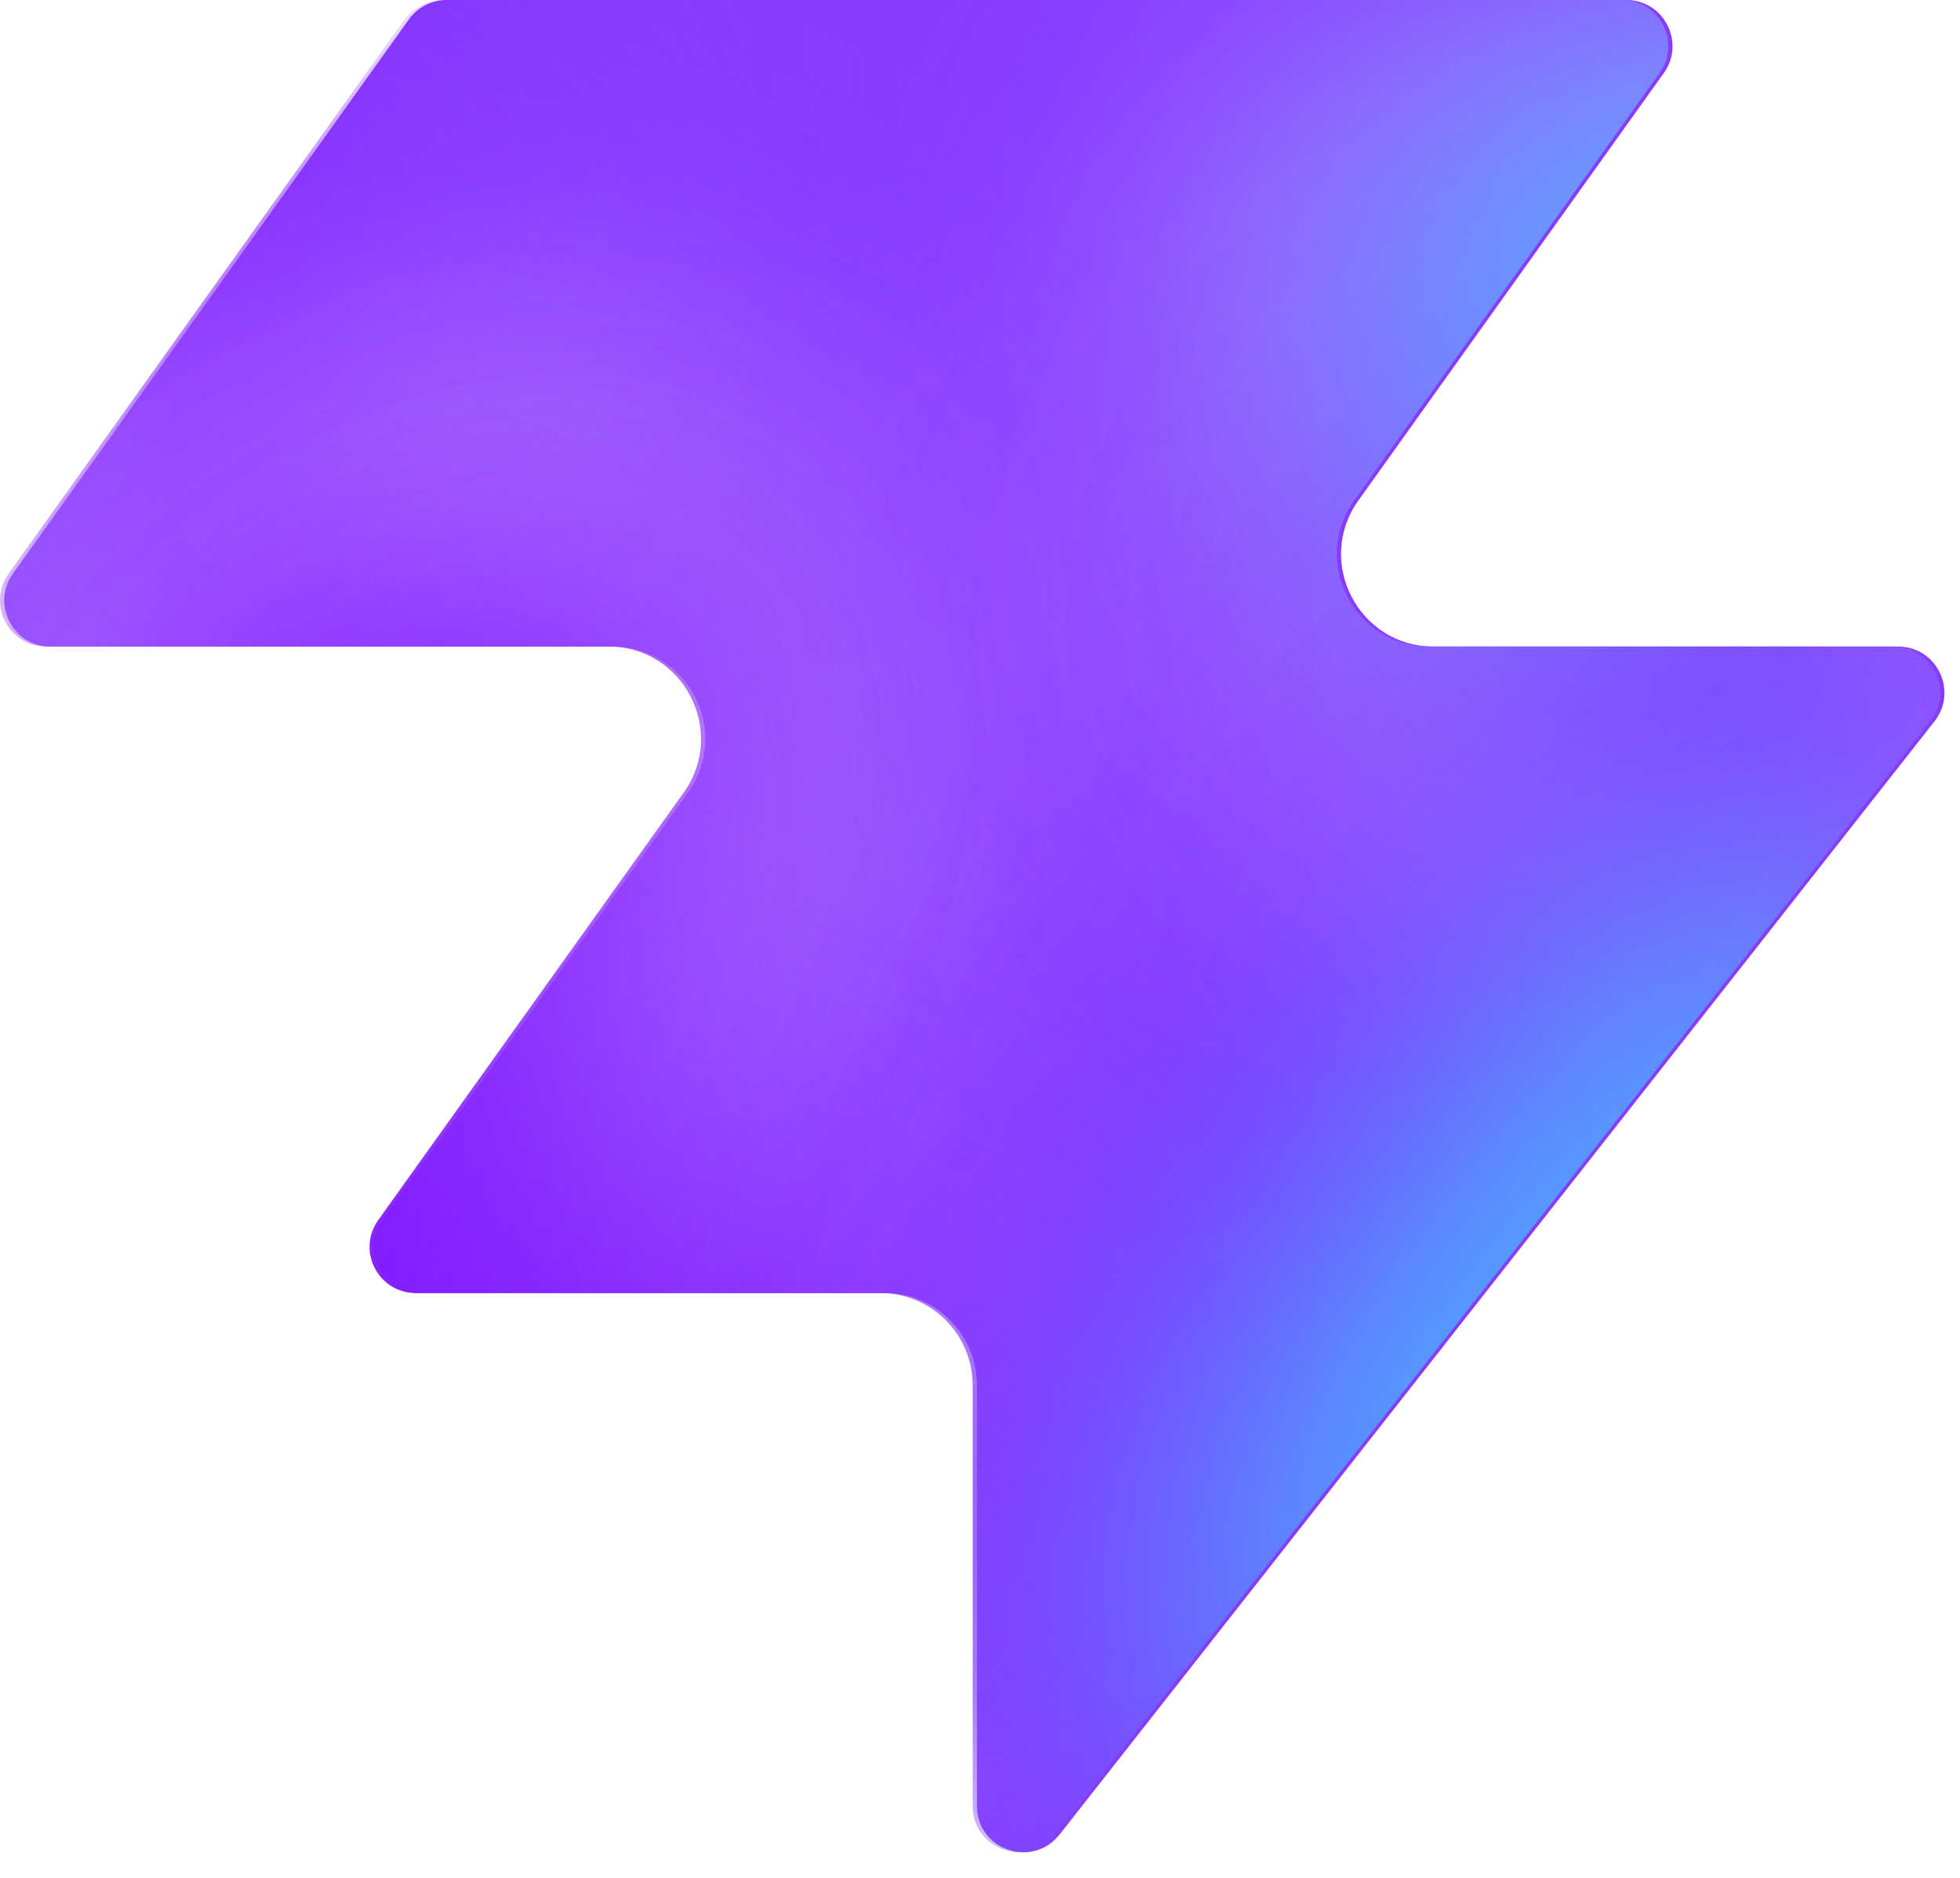
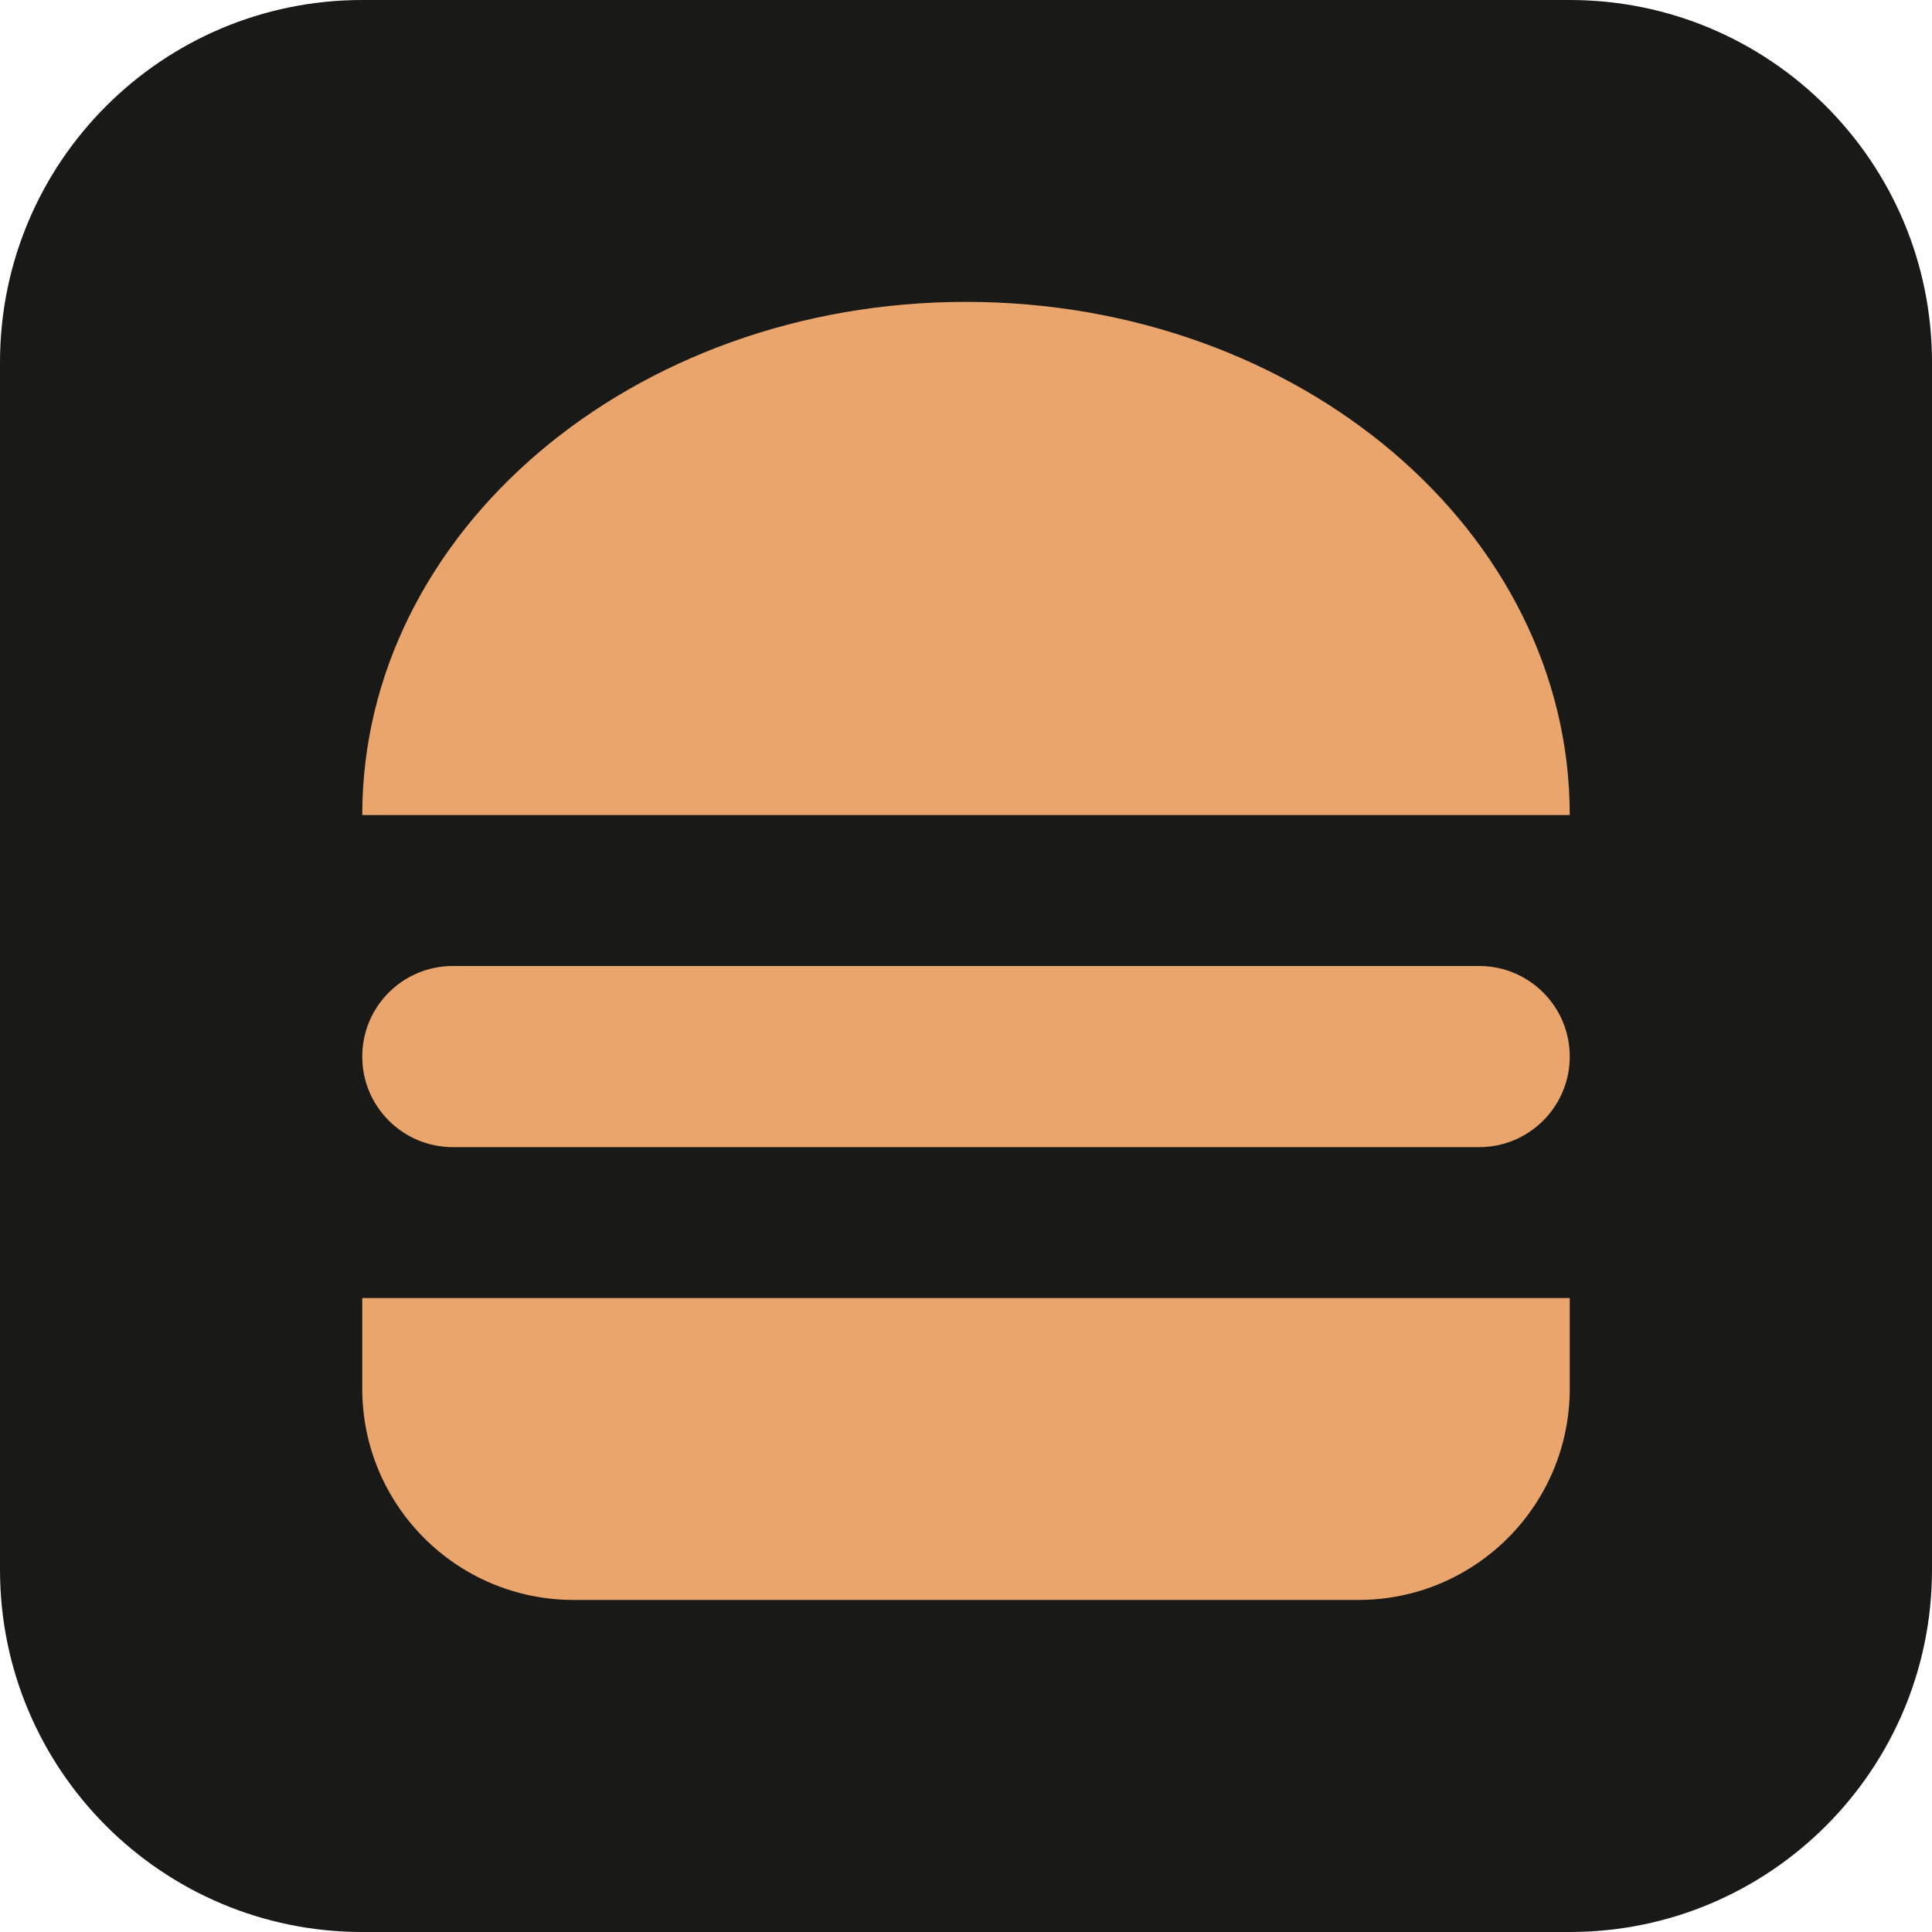
- <svg xmlns="http://www.w3.org/2000/svg" width="48" height="46" fill="none" viewBox="0 0 48 46">
-   <path fill="#863bff" d="M25.946 44.938c-.664.845-2.021.375-2.021-.698V33.937a2.26 2.26 0 0 0-2.262-2.262H10.287c-.92 0-1.456-1.04-.92-1.788l7.48-10.471c1.07-1.497 0-3.578-1.842-3.578H1.237c-.92 0-1.456-1.04-.92-1.788L10.013.474c.214-.297.556-.474.92-.474h28.894c.92 0 1.456 1.04.92 1.788l-7.48 10.471c-1.07 1.498 0 3.579 1.842 3.579h11.377c.943 0 1.473 1.088.89 1.83L25.947 44.94z" style="fill:#863bff;fill:color(display-p3 .525 .23 1);fill-opacity:1" />
-   <mask id="a" width="48" height="46" x="0" y="0" maskUnits="userSpaceOnUse" style="mask-type:alpha">
-     <path fill="#000" d="M25.842 44.938c-.664.844-2.021.375-2.021-.698V33.937a2.26 2.26 0 0 0-2.262-2.262H10.183c-.92 0-1.456-1.04-.92-1.788l7.48-10.471c1.07-1.498 0-3.579-1.842-3.579H1.133c-.92 0-1.456-1.04-.92-1.787L9.91.473c.214-.297.556-.474.92-.474h28.894c.92 0 1.456 1.04.92 1.788l-7.48 10.471c-1.07 1.498 0 3.578 1.842 3.578h11.377c.943 0 1.473 1.088.89 1.832L25.843 44.94z" style="fill:#000;fill-opacity:1" />
-   </mask>
-   <g mask="url(#a)">
-     <g filter="url(#b)">
-       <ellipse cx="5.508" cy="14.704" fill="#ede6ff" rx="5.508" ry="14.704" style="fill:#ede6ff;fill:color(display-p3 .927 .903 1);fill-opacity:1" transform="matrix(.00324 1 1 -.00324 -4.47 31.516)" />
-     </g>
-     <g filter="url(#c)">
-       <ellipse cx="10.399" cy="29.851" fill="#ede6ff" rx="10.399" ry="29.851" style="fill:#ede6ff;fill:color(display-p3 .927 .903 1);fill-opacity:1" transform="matrix(.00324 1 1 -.00324 -39.328 7.883)" />
-     </g>
-     <g filter="url(#d)">
-       <ellipse cx="5.508" cy="30.487" fill="#7e14ff" rx="5.508" ry="30.487" style="fill:#7e14ff;fill:color(display-p3 .492 .077 1);fill-opacity:1" transform="rotate(89.814 -25.913 -14.639)scale(1 -1)" />
-     </g>
-     <g filter="url(#e)">
-       <ellipse cx="5.508" cy="30.599" fill="#7e14ff" rx="5.508" ry="30.599" style="fill:#7e14ff;fill:color(display-p3 .492 .077 1);fill-opacity:1" transform="rotate(89.814 -32.644 -3.334)scale(1 -1)" />
-     </g>
-     <g filter="url(#f)">
-       <ellipse cx="5.508" cy="30.599" fill="#7e14ff" rx="5.508" ry="30.599" style="fill:#7e14ff;fill:color(display-p3 .492 .077 1);fill-opacity:1" transform="matrix(.00324 1 1 -.00324 -34.34 30.47)" />
-     </g>
-     <g filter="url(#g)">
-       <ellipse cx="14.072" cy="22.078" fill="#ede6ff" rx="14.072" ry="22.078" style="fill:#ede6ff;fill:color(display-p3 .927 .903 1);fill-opacity:1" transform="rotate(93.35 24.506 48.493)scale(-1 1)" />
-     </g>
-     <g filter="url(#h)">
-       <ellipse cx="3.47" cy="21.501" fill="#7e14ff" rx="3.47" ry="21.501" style="fill:#7e14ff;fill:color(display-p3 .492 .077 1);fill-opacity:1" transform="rotate(89.009 28.708 47.59)scale(-1 1)" />
-     </g>
-     <g filter="url(#i)">
-       <ellipse cx="3.47" cy="21.501" fill="#7e14ff" rx="3.47" ry="21.501" style="fill:#7e14ff;fill:color(display-p3 .492 .077 1);fill-opacity:1" transform="rotate(89.009 28.708 47.59)scale(-1 1)" />
-     </g>
-     <g filter="url(#j)">
-       <ellipse cx=".387" cy="8.972" fill="#7e14ff" rx="4.407" ry="29.108" style="fill:#7e14ff;fill:color(display-p3 .492 .077 1);fill-opacity:1" transform="rotate(39.51 .387 8.972)" />
-     </g>
-     <g filter="url(#k)">
-       <ellipse cx="47.523" cy="-6.092" fill="#7e14ff" rx="4.407" ry="29.108" style="fill:#7e14ff;fill:color(display-p3 .492 .077 1);fill-opacity:1" transform="rotate(37.892 47.523 -6.092)" />
-     </g>
-     <g filter="url(#l)">
-       <ellipse cx="41.412" cy="6.333" fill="#47bfff" rx="5.971" ry="9.665" style="fill:#47bfff;fill:color(display-p3 .28 .748 1);fill-opacity:1" transform="rotate(37.892 41.412 6.333)" />
-     </g>
-     <g filter="url(#m)">
-       <ellipse cx="-1.879" cy="38.332" fill="#7e14ff" rx="4.407" ry="29.108" style="fill:#7e14ff;fill:color(display-p3 .492 .077 1);fill-opacity:1" transform="rotate(37.892 -1.88 38.332)" />
-     </g>
-     <g filter="url(#n)">
-       <ellipse cx="-1.879" cy="38.332" fill="#7e14ff" rx="4.407" ry="29.108" style="fill:#7e14ff;fill:color(display-p3 .492 .077 1);fill-opacity:1" transform="rotate(37.892 -1.88 38.332)" />
-     </g>
-     <g filter="url(#o)">
-       <ellipse cx="35.651" cy="29.907" fill="#7e14ff" rx="4.407" ry="29.108" style="fill:#7e14ff;fill:color(display-p3 .492 .077 1);fill-opacity:1" transform="rotate(37.892 35.651 29.907)" />
-     </g>
-     <g filter="url(#p)">
-       <ellipse cx="38.418" cy="32.4" fill="#47bfff" rx="5.971" ry="15.297" style="fill:#47bfff;fill:color(display-p3 .28 .748 1);fill-opacity:1" transform="rotate(37.892 38.418 32.4)" />
-     </g>
+ <svg xmlns="http://www.w3.org/2000/svg" viewBox="0 0 64 64">
+   <rect width="64" height="64" rx="12" fill="#191a18" />
+   <g fill="#e9a56b">
+     <path d="M12 27a20 17 0 0 1 40 0Z" />
+     <rect x="12" y="32" width="40" height="6" rx="3" />
+     <path d="M12 43h40v3a7 7 0 0 1-7 7H19a7 7 0 0 1-7-7Z" />
  </g>
-   <defs>
-     <filter id="b" width="60.045" height="41.654" x="-19.77" y="16.149" color-interpolation-filters="sRGB" filterUnits="userSpaceOnUse">
-       <feFlood flood-opacity="0" result="BackgroundImageFix" />
-       <feBlend in="SourceGraphic" in2="BackgroundImageFix" result="shape" />
-       <feGaussianBlur result="effect1_foregroundBlur_2002_17158" stdDeviation="7.659" />
-     </filter>
-     <filter id="c" width="90.34" height="51.437" x="-54.613" y="-7.533" color-interpolation-filters="sRGB" filterUnits="userSpaceOnUse">
-       <feFlood flood-opacity="0" result="BackgroundImageFix" />
-       <feBlend in="SourceGraphic" in2="BackgroundImageFix" result="shape" />
-       <feGaussianBlur result="effect1_foregroundBlur_2002_17158" stdDeviation="7.659" />
-     </filter>
-     <filter id="d" width="79.355" height="29.4" x="-49.64" y="2.03" color-interpolation-filters="sRGB" filterUnits="userSpaceOnUse">
-       <feFlood flood-opacity="0" result="BackgroundImageFix" />
-       <feBlend in="SourceGraphic" in2="BackgroundImageFix" result="shape" />
-       <feGaussianBlur result="effect1_foregroundBlur_2002_17158" stdDeviation="4.596" />
-     </filter>
-     <filter id="e" width="79.579" height="29.4" x="-45.045" y="20.029" color-interpolation-filters="sRGB" filterUnits="userSpaceOnUse">
-       <feFlood flood-opacity="0" result="BackgroundImageFix" />
-       <feBlend in="SourceGraphic" in2="BackgroundImageFix" result="shape" />
-       <feGaussianBlur result="effect1_foregroundBlur_2002_17158" stdDeviation="4.596" />
-     </filter>
-     <filter id="f" width="79.579" height="29.4" x="-43.513" y="21.178" color-interpolation-filters="sRGB" filterUnits="userSpaceOnUse">
-       <feFlood flood-opacity="0" result="BackgroundImageFix" />
-       <feBlend in="SourceGraphic" in2="BackgroundImageFix" result="shape" />
-       <feGaussianBlur result="effect1_foregroundBlur_2002_17158" stdDeviation="4.596" />
-     </filter>
-     <filter id="g" width="74.749" height="58.852" x="15.756" y="-17.901" color-interpolation-filters="sRGB" filterUnits="userSpaceOnUse">
-       <feFlood flood-opacity="0" result="BackgroundImageFix" />
-       <feBlend in="SourceGraphic" in2="BackgroundImageFix" result="shape" />
-       <feGaussianBlur result="effect1_foregroundBlur_2002_17158" stdDeviation="7.659" />
-     </filter>
-     <filter id="h" width="61.377" height="25.362" x="23.548" y="2.284" color-interpolation-filters="sRGB" filterUnits="userSpaceOnUse">
-       <feFlood flood-opacity="0" result="BackgroundImageFix" />
-       <feBlend in="SourceGraphic" in2="BackgroundImageFix" result="shape" />
-       <feGaussianBlur result="effect1_foregroundBlur_2002_17158" stdDeviation="4.596" />
-     </filter>
-     <filter id="i" width="61.377" height="25.362" x="23.548" y="2.284" color-interpolation-filters="sRGB" filterUnits="userSpaceOnUse">
-       <feFlood flood-opacity="0" result="BackgroundImageFix" />
-       <feBlend in="SourceGraphic" in2="BackgroundImageFix" result="shape" />
-       <feGaussianBlur result="effect1_foregroundBlur_2002_17158" stdDeviation="4.596" />
-     </filter>
-     <filter id="j" width="56.045" height="63.649" x="-27.636" y="-22.853" color-interpolation-filters="sRGB" filterUnits="userSpaceOnUse">
-       <feFlood flood-opacity="0" result="BackgroundImageFix" />
-       <feBlend in="SourceGraphic" in2="BackgroundImageFix" result="shape" />
-       <feGaussianBlur result="effect1_foregroundBlur_2002_17158" stdDeviation="4.596" />
-     </filter>
-     <filter id="k" width="54.814" height="64.646" x="20.116" y="-38.415" color-interpolation-filters="sRGB" filterUnits="userSpaceOnUse">
-       <feFlood flood-opacity="0" result="BackgroundImageFix" />
-       <feBlend in="SourceGraphic" in2="BackgroundImageFix" result="shape" />
-       <feGaussianBlur result="effect1_foregroundBlur_2002_17158" stdDeviation="4.596" />
-     </filter>
-     <filter id="l" width="33.541" height="35.313" x="24.641" y="-11.323" color-interpolation-filters="sRGB" filterUnits="userSpaceOnUse">
-       <feFlood flood-opacity="0" result="BackgroundImageFix" />
-       <feBlend in="SourceGraphic" in2="BackgroundImageFix" result="shape" />
-       <feGaussianBlur result="effect1_foregroundBlur_2002_17158" stdDeviation="4.596" />
-     </filter>
-     <filter id="m" width="54.814" height="64.646" x="-29.286" y="6.009" color-interpolation-filters="sRGB" filterUnits="userSpaceOnUse">
-       <feFlood flood-opacity="0" result="BackgroundImageFix" />
-       <feBlend in="SourceGraphic" in2="BackgroundImageFix" result="shape" />
-       <feGaussianBlur result="effect1_foregroundBlur_2002_17158" stdDeviation="4.596" />
-     </filter>
-     <filter id="n" width="54.814" height="64.646" x="-29.286" y="6.009" color-interpolation-filters="sRGB" filterUnits="userSpaceOnUse">
-       <feFlood flood-opacity="0" result="BackgroundImageFix" />
-       <feBlend in="SourceGraphic" in2="BackgroundImageFix" result="shape" />
-       <feGaussianBlur result="effect1_foregroundBlur_2002_17158" stdDeviation="4.596" />
-     </filter>
-     <filter id="o" width="54.814" height="64.646" x="8.244" y="-2.416" color-interpolation-filters="sRGB" filterUnits="userSpaceOnUse">
-       <feFlood flood-opacity="0" result="BackgroundImageFix" />
-       <feBlend in="SourceGraphic" in2="BackgroundImageFix" result="shape" />
-       <feGaussianBlur result="effect1_foregroundBlur_2002_17158" stdDeviation="4.596" />
-     </filter>
-     <filter id="p" width="39.409" height="43.623" x="18.713" y="10.588" color-interpolation-filters="sRGB" filterUnits="userSpaceOnUse">
-       <feFlood flood-opacity="0" result="BackgroundImageFix" />
-       <feBlend in="SourceGraphic" in2="BackgroundImageFix" result="shape" />
-       <feGaussianBlur result="effect1_foregroundBlur_2002_17158" stdDeviation="4.596" />
-     </filter>
-   </defs>
</svg>
